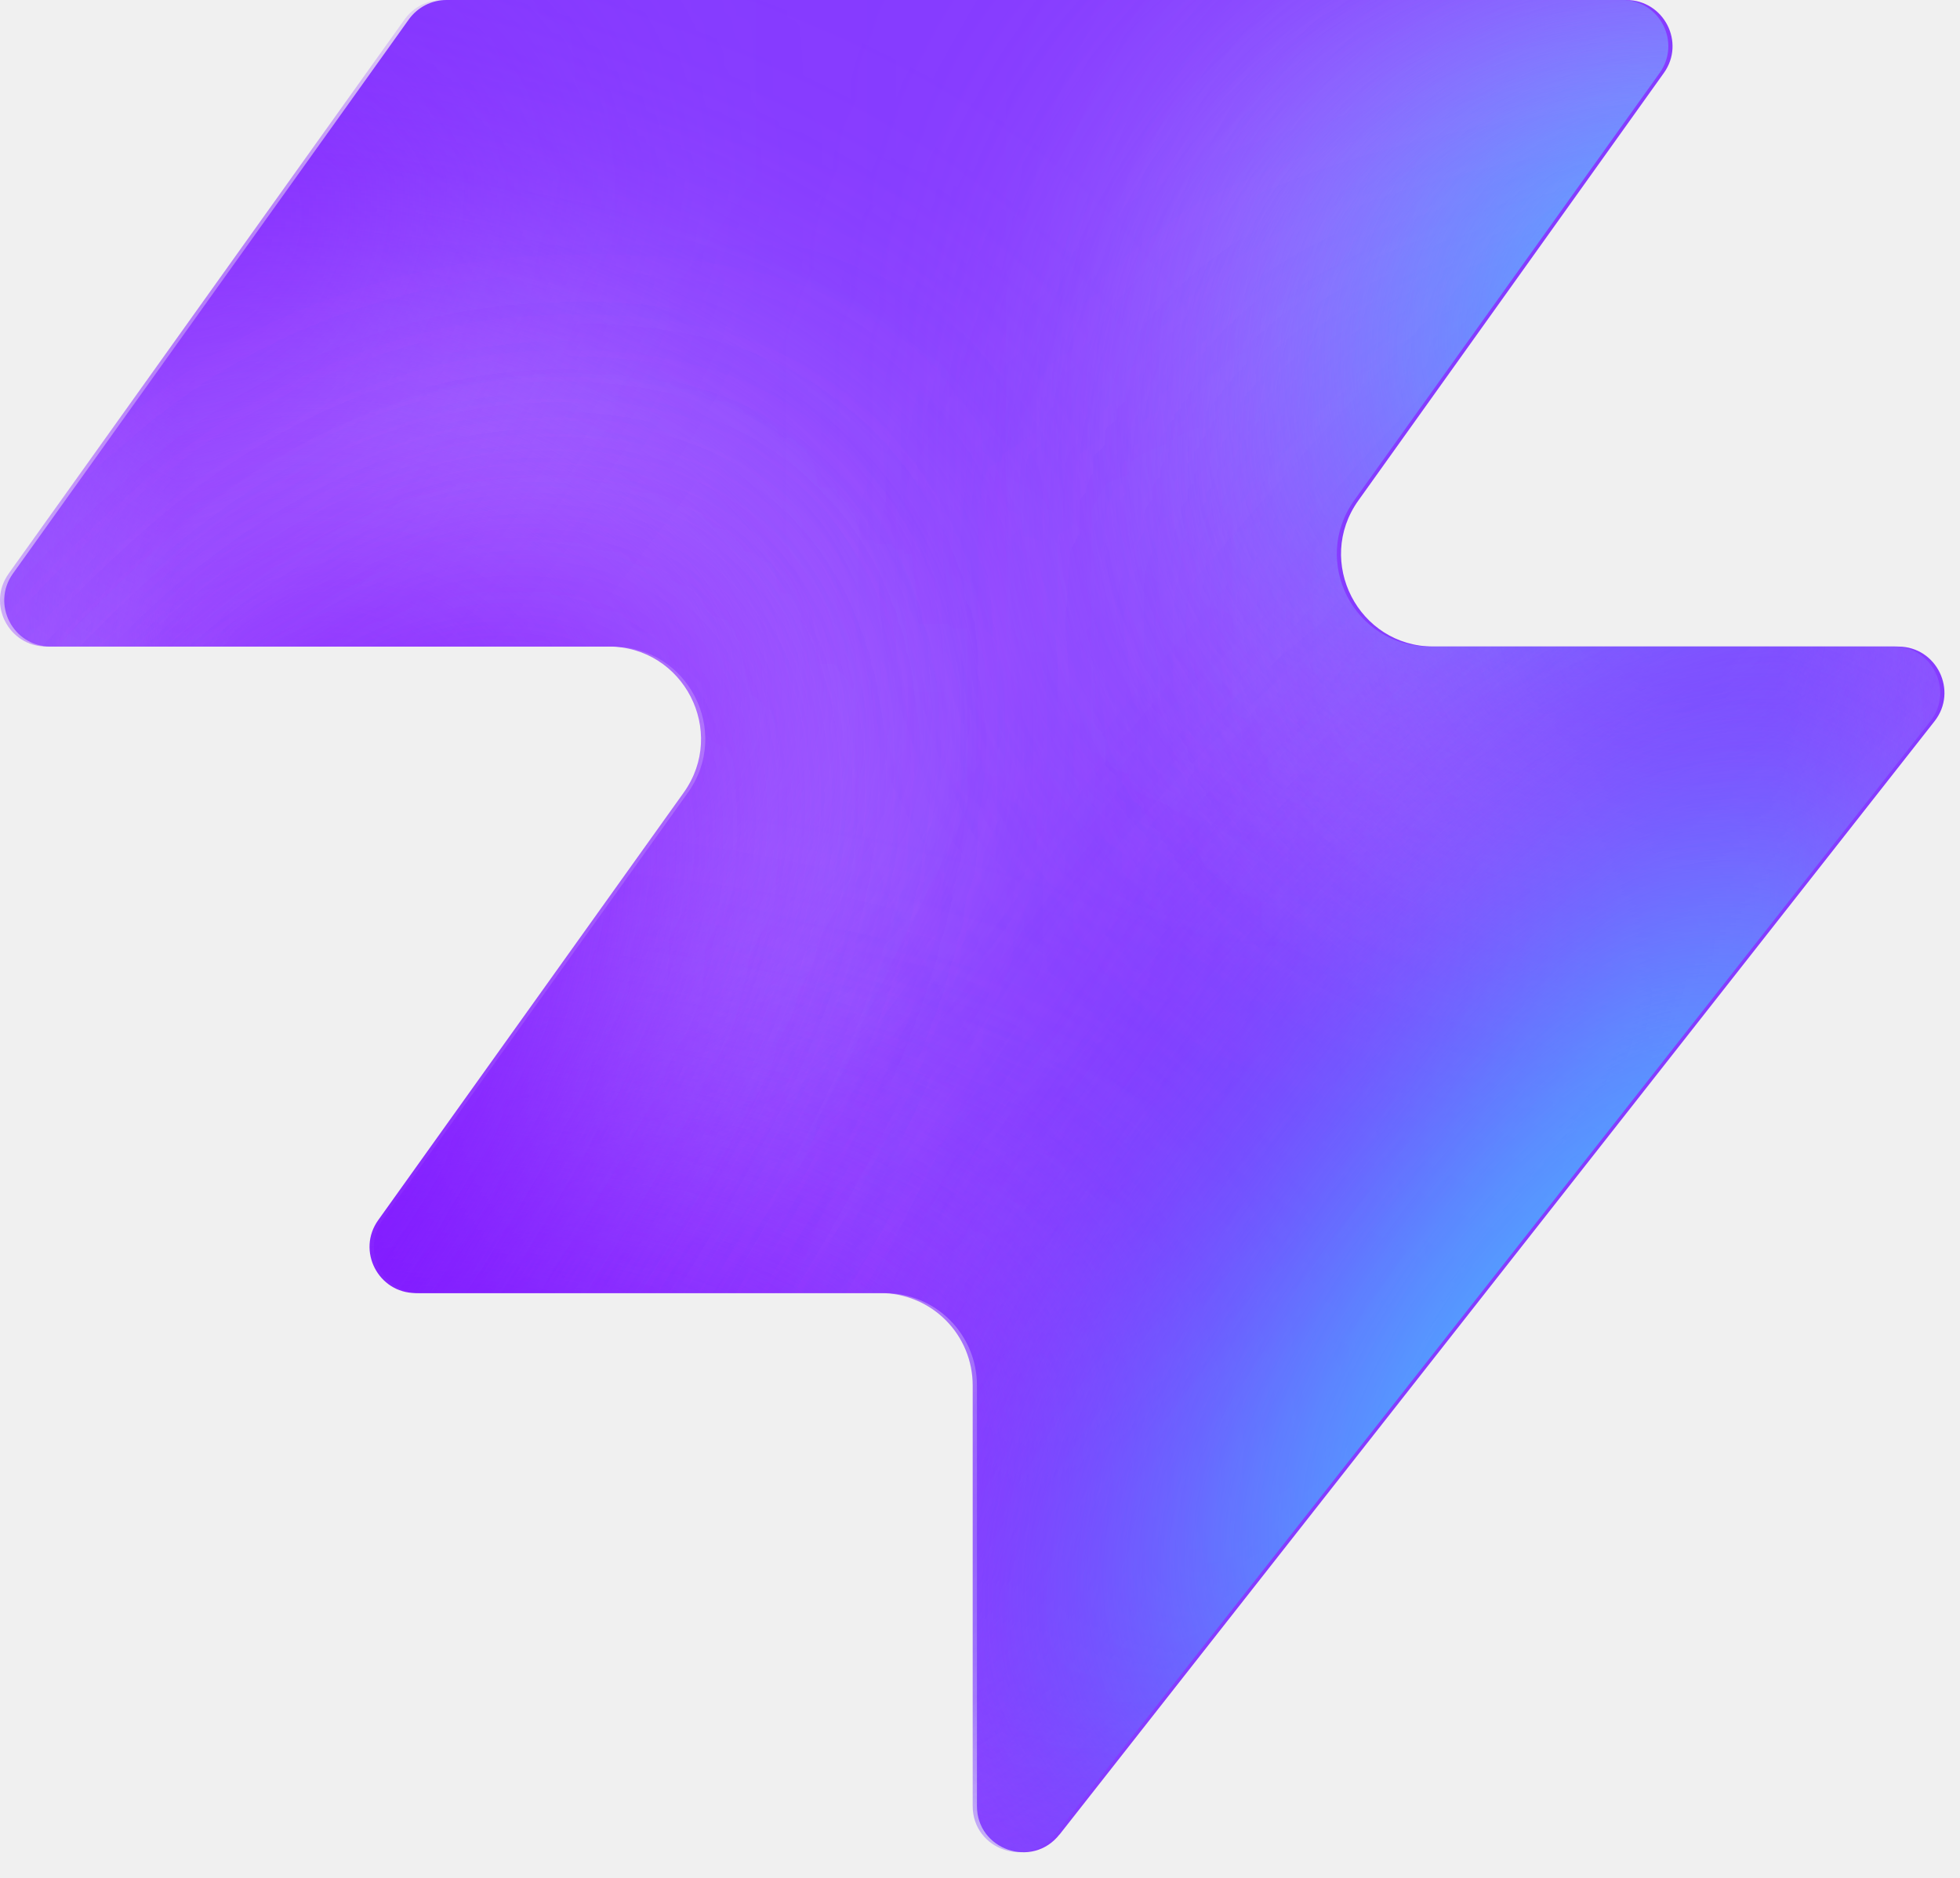
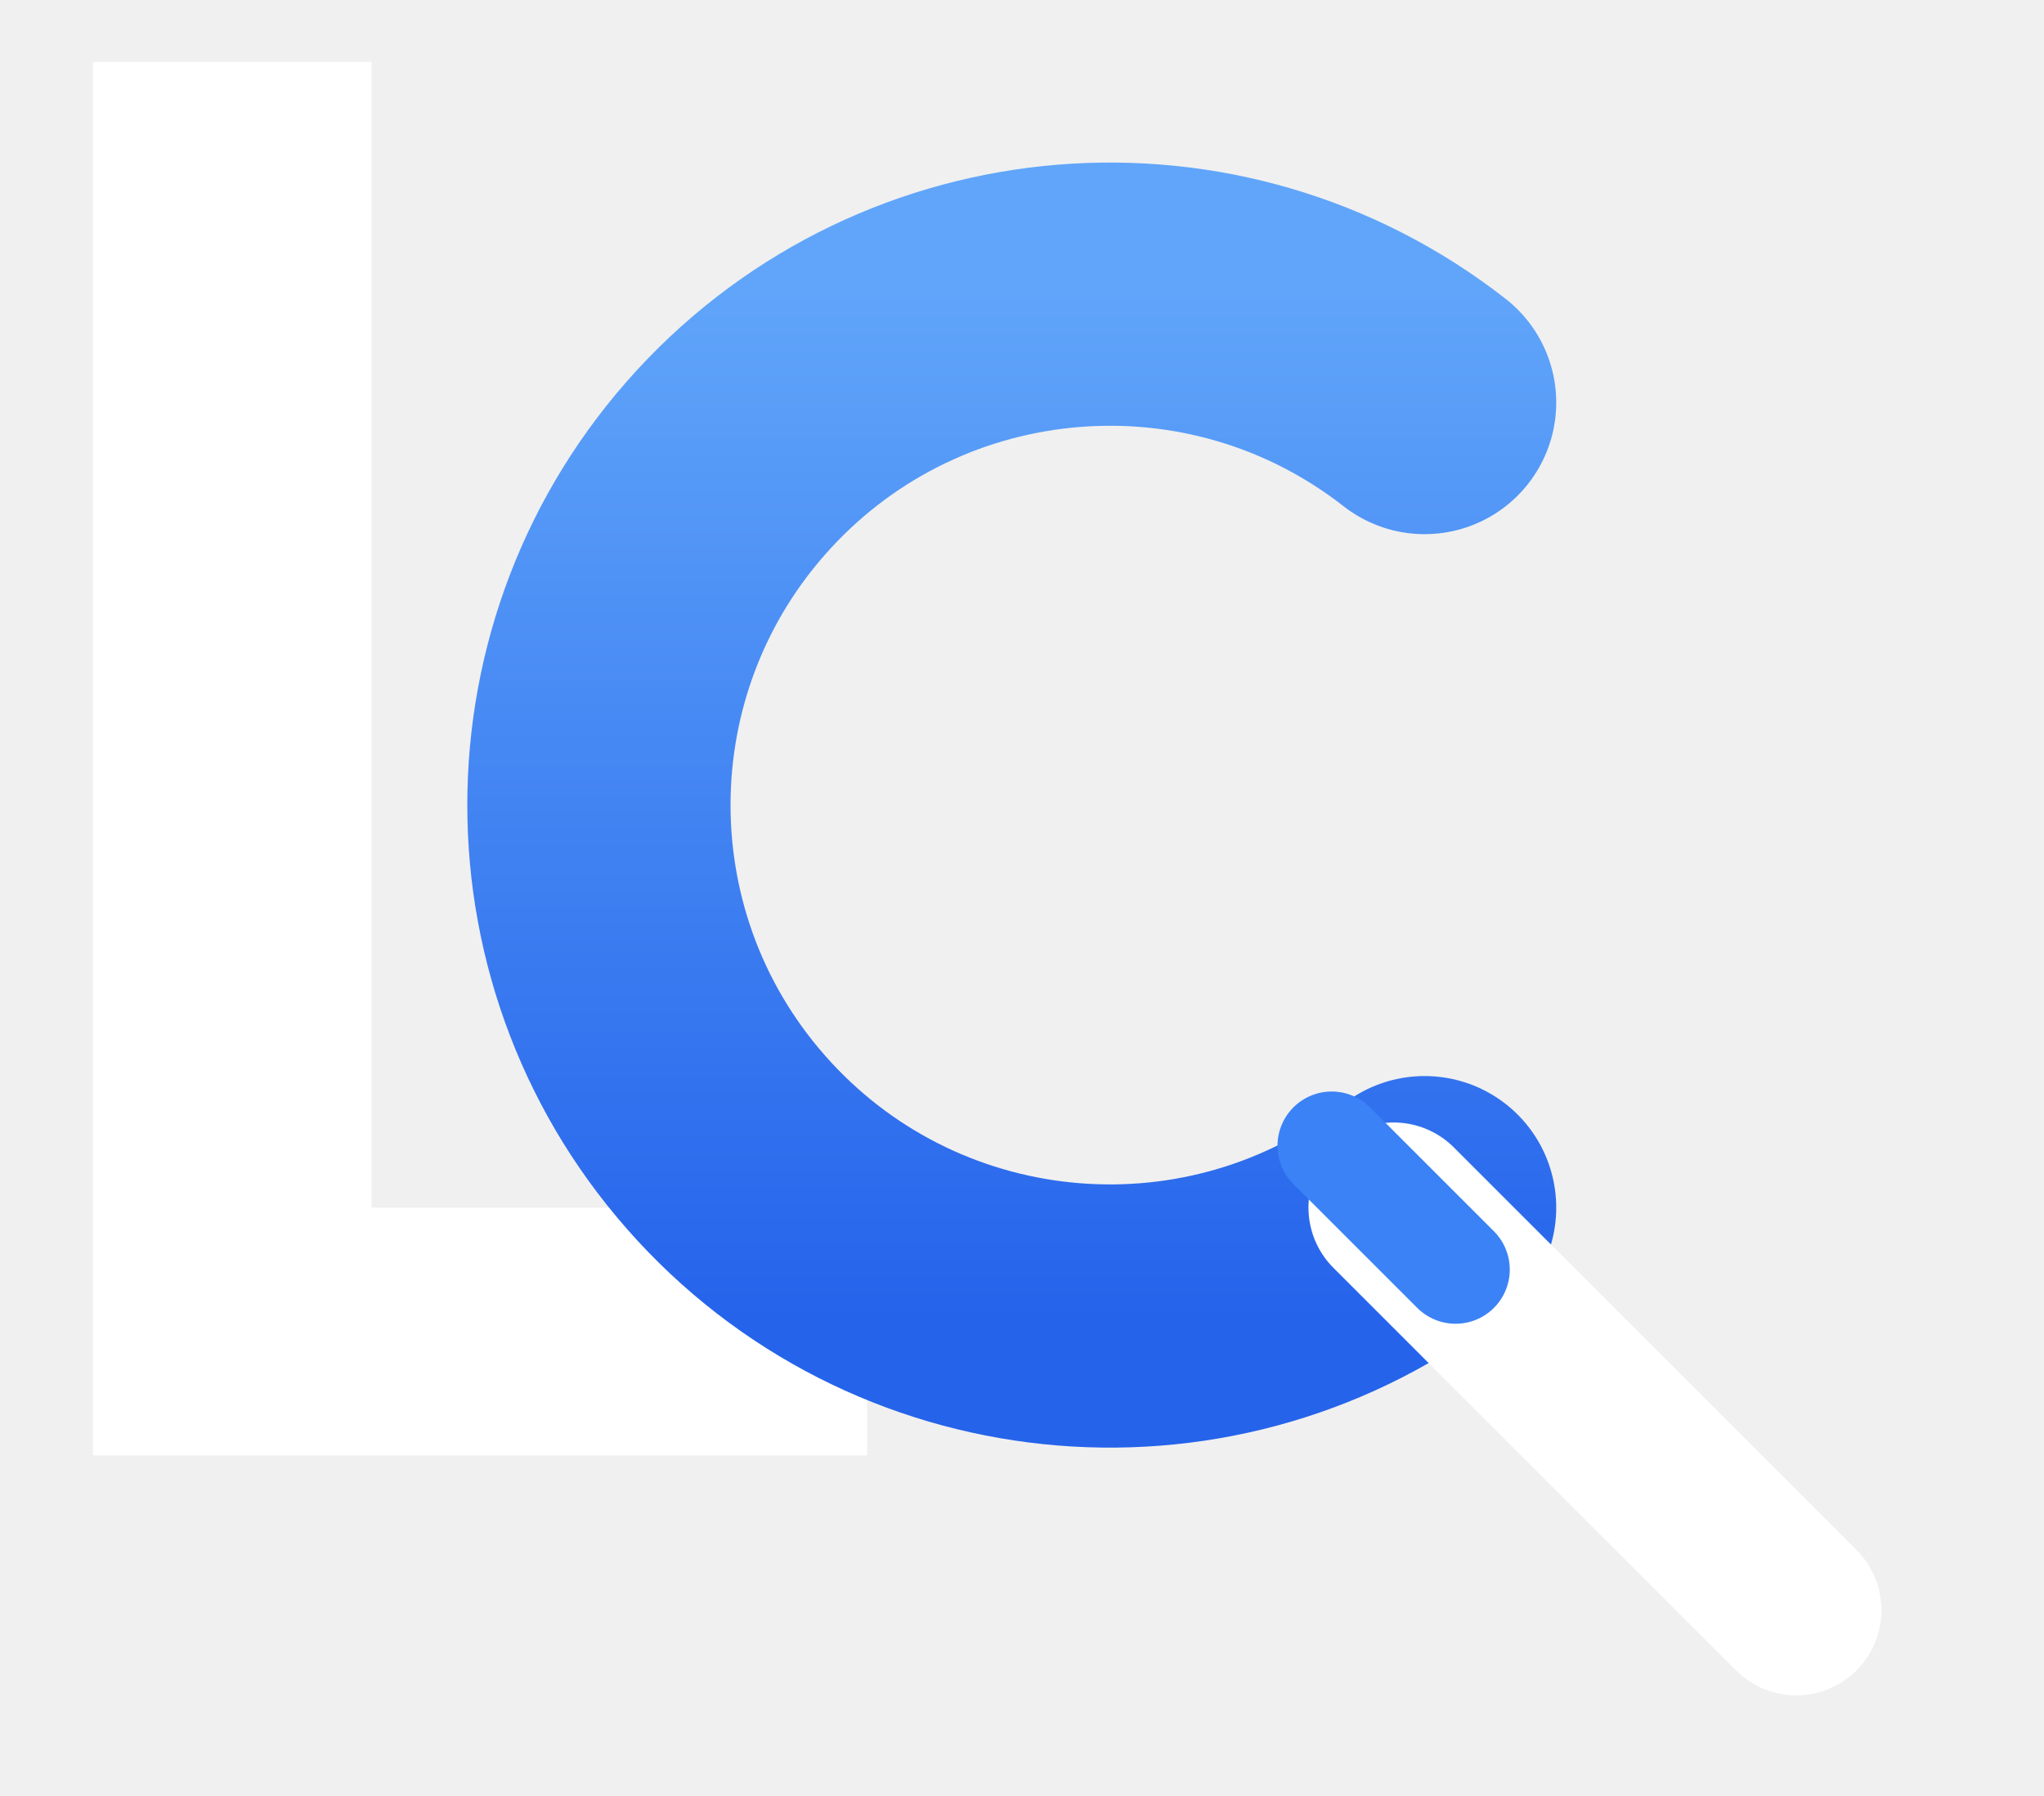
- <svg xmlns="http://www.w3.org/2000/svg" width="48" height="46" fill="none" viewBox="0 0 48 46">
-   <path fill="#863bff" d="M25.946 44.938c-.664.845-2.021.375-2.021-.698V33.937a2.26 2.26 0 0 0-2.262-2.262H10.287c-.92 0-1.456-1.04-.92-1.788l7.48-10.471c1.07-1.497 0-3.578-1.842-3.578H1.237c-.92 0-1.456-1.04-.92-1.788L10.013.474c.214-.297.556-.474.92-.474h28.894c.92 0 1.456 1.04.92 1.788l-7.48 10.471c-1.07 1.498 0 3.579 1.842 3.579h11.377c.943 0 1.473 1.088.89 1.83L25.947 44.94z" style="fill:#863bff;fill:color(display-p3 .525 .23 1);fill-opacity:1" />
-   <mask id="a" width="48" height="46" x="0" y="0" maskUnits="userSpaceOnUse" style="mask-type:alpha">
-     <path fill="#000" d="M25.842 44.938c-.664.844-2.021.375-2.021-.698V33.937a2.26 2.26 0 0 0-2.262-2.262H10.183c-.92 0-1.456-1.04-.92-1.788l7.48-10.471c1.07-1.498 0-3.579-1.842-3.579H1.133c-.92 0-1.456-1.04-.92-1.787L9.91.473c.214-.297.556-.474.92-.474h28.894c.92 0 1.456 1.04.92 1.788l-7.48 10.471c-1.07 1.498 0 3.578 1.842 3.578h11.377c.943 0 1.473 1.088.89 1.832L25.843 44.94z" style="fill:#000;fill-opacity:1" />
-   </mask>
-   <g mask="url(#a)">
-     <g filter="url(#b)">
-       <ellipse cx="5.508" cy="14.704" fill="#ede6ff" rx="5.508" ry="14.704" style="fill:#ede6ff;fill:color(display-p3 .927 .903 1);fill-opacity:1" transform="matrix(.00324 1 1 -.00324 -4.47 31.516)" />
-     </g>
-     <g filter="url(#c)">
-       <ellipse cx="10.399" cy="29.851" fill="#ede6ff" rx="10.399" ry="29.851" style="fill:#ede6ff;fill:color(display-p3 .927 .903 1);fill-opacity:1" transform="matrix(.00324 1 1 -.00324 -39.328 7.883)" />
-     </g>
-     <g filter="url(#d)">
-       <ellipse cx="5.508" cy="30.487" fill="#7e14ff" rx="5.508" ry="30.487" style="fill:#7e14ff;fill:color(display-p3 .492 .077 1);fill-opacity:1" transform="rotate(89.814 -25.913 -14.639)scale(1 -1)" />
-     </g>
-     <g filter="url(#e)">
-       <ellipse cx="5.508" cy="30.599" fill="#7e14ff" rx="5.508" ry="30.599" style="fill:#7e14ff;fill:color(display-p3 .492 .077 1);fill-opacity:1" transform="rotate(89.814 -32.644 -3.334)scale(1 -1)" />
-     </g>
-     <g filter="url(#f)">
-       <ellipse cx="5.508" cy="30.599" fill="#7e14ff" rx="5.508" ry="30.599" style="fill:#7e14ff;fill:color(display-p3 .492 .077 1);fill-opacity:1" transform="matrix(.00324 1 1 -.00324 -34.34 30.47)" />
-     </g>
-     <g filter="url(#g)">
-       <ellipse cx="14.072" cy="22.078" fill="#ede6ff" rx="14.072" ry="22.078" style="fill:#ede6ff;fill:color(display-p3 .927 .903 1);fill-opacity:1" transform="rotate(93.35 24.506 48.493)scale(-1 1)" />
-     </g>
-     <g filter="url(#h)">
-       <ellipse cx="3.47" cy="21.501" fill="#7e14ff" rx="3.47" ry="21.501" style="fill:#7e14ff;fill:color(display-p3 .492 .077 1);fill-opacity:1" transform="rotate(89.009 28.708 47.59)scale(-1 1)" />
-     </g>
-     <g filter="url(#i)">
-       <ellipse cx="3.47" cy="21.501" fill="#7e14ff" rx="3.47" ry="21.501" style="fill:#7e14ff;fill:color(display-p3 .492 .077 1);fill-opacity:1" transform="rotate(89.009 28.708 47.59)scale(-1 1)" />
-     </g>
-     <g filter="url(#j)">
-       <ellipse cx=".387" cy="8.972" fill="#7e14ff" rx="4.407" ry="29.108" style="fill:#7e14ff;fill:color(display-p3 .492 .077 1);fill-opacity:1" transform="rotate(39.51 .387 8.972)" />
-     </g>
-     <g filter="url(#k)">
-       <ellipse cx="47.523" cy="-6.092" fill="#7e14ff" rx="4.407" ry="29.108" style="fill:#7e14ff;fill:color(display-p3 .492 .077 1);fill-opacity:1" transform="rotate(37.892 47.523 -6.092)" />
-     </g>
-     <g filter="url(#l)">
-       <ellipse cx="41.412" cy="6.333" fill="#47bfff" rx="5.971" ry="9.665" style="fill:#47bfff;fill:color(display-p3 .28 .748 1);fill-opacity:1" transform="rotate(37.892 41.412 6.333)" />
-     </g>
-     <g filter="url(#m)">
-       <ellipse cx="-1.879" cy="38.332" fill="#7e14ff" rx="4.407" ry="29.108" style="fill:#7e14ff;fill:color(display-p3 .492 .077 1);fill-opacity:1" transform="rotate(37.892 -1.88 38.332)" />
-     </g>
-     <g filter="url(#n)">
-       <ellipse cx="-1.879" cy="38.332" fill="#7e14ff" rx="4.407" ry="29.108" style="fill:#7e14ff;fill:color(display-p3 .492 .077 1);fill-opacity:1" transform="rotate(37.892 -1.88 38.332)" />
-     </g>
-     <g filter="url(#o)">
-       <ellipse cx="35.651" cy="29.907" fill="#7e14ff" rx="4.407" ry="29.108" style="fill:#7e14ff;fill:color(display-p3 .492 .077 1);fill-opacity:1" transform="rotate(37.892 35.651 29.907)" />
-     </g>
-     <g filter="url(#p)">
-       <ellipse cx="38.418" cy="32.4" fill="#47bfff" rx="5.971" ry="15.297" style="fill:#47bfff;fill:color(display-p3 .28 .748 1);fill-opacity:1" transform="rotate(37.892 38.418 32.4)" />
-     </g>
-   </g>
+ <svg xmlns="http://www.w3.org/2000/svg" viewBox="0 0 66 58" fill="none">
  <defs>
-     <filter id="b" width="60.045" height="41.654" x="-19.77" y="16.149" color-interpolation-filters="sRGB" filterUnits="userSpaceOnUse">
-       <feFlood flood-opacity="0" result="BackgroundImageFix" />
-       <feBlend in="SourceGraphic" in2="BackgroundImageFix" result="shape" />
-       <feGaussianBlur result="effect1_foregroundBlur_2002_17158" stdDeviation="7.659" />
-     </filter>
-     <filter id="c" width="90.34" height="51.437" x="-54.613" y="-7.533" color-interpolation-filters="sRGB" filterUnits="userSpaceOnUse">
-       <feFlood flood-opacity="0" result="BackgroundImageFix" />
-       <feBlend in="SourceGraphic" in2="BackgroundImageFix" result="shape" />
-       <feGaussianBlur result="effect1_foregroundBlur_2002_17158" stdDeviation="7.659" />
-     </filter>
-     <filter id="d" width="79.355" height="29.4" x="-49.64" y="2.03" color-interpolation-filters="sRGB" filterUnits="userSpaceOnUse">
-       <feFlood flood-opacity="0" result="BackgroundImageFix" />
-       <feBlend in="SourceGraphic" in2="BackgroundImageFix" result="shape" />
-       <feGaussianBlur result="effect1_foregroundBlur_2002_17158" stdDeviation="4.596" />
-     </filter>
-     <filter id="e" width="79.579" height="29.4" x="-45.045" y="20.029" color-interpolation-filters="sRGB" filterUnits="userSpaceOnUse">
-       <feFlood flood-opacity="0" result="BackgroundImageFix" />
-       <feBlend in="SourceGraphic" in2="BackgroundImageFix" result="shape" />
-       <feGaussianBlur result="effect1_foregroundBlur_2002_17158" stdDeviation="4.596" />
-     </filter>
-     <filter id="f" width="79.579" height="29.4" x="-43.513" y="21.178" color-interpolation-filters="sRGB" filterUnits="userSpaceOnUse">
-       <feFlood flood-opacity="0" result="BackgroundImageFix" />
-       <feBlend in="SourceGraphic" in2="BackgroundImageFix" result="shape" />
-       <feGaussianBlur result="effect1_foregroundBlur_2002_17158" stdDeviation="4.596" />
-     </filter>
-     <filter id="g" width="74.749" height="58.852" x="15.756" y="-17.901" color-interpolation-filters="sRGB" filterUnits="userSpaceOnUse">
-       <feFlood flood-opacity="0" result="BackgroundImageFix" />
-       <feBlend in="SourceGraphic" in2="BackgroundImageFix" result="shape" />
-       <feGaussianBlur result="effect1_foregroundBlur_2002_17158" stdDeviation="7.659" />
-     </filter>
-     <filter id="h" width="61.377" height="25.362" x="23.548" y="2.284" color-interpolation-filters="sRGB" filterUnits="userSpaceOnUse">
-       <feFlood flood-opacity="0" result="BackgroundImageFix" />
-       <feBlend in="SourceGraphic" in2="BackgroundImageFix" result="shape" />
-       <feGaussianBlur result="effect1_foregroundBlur_2002_17158" stdDeviation="4.596" />
-     </filter>
-     <filter id="i" width="61.377" height="25.362" x="23.548" y="2.284" color-interpolation-filters="sRGB" filterUnits="userSpaceOnUse">
-       <feFlood flood-opacity="0" result="BackgroundImageFix" />
-       <feBlend in="SourceGraphic" in2="BackgroundImageFix" result="shape" />
-       <feGaussianBlur result="effect1_foregroundBlur_2002_17158" stdDeviation="4.596" />
-     </filter>
-     <filter id="j" width="56.045" height="63.649" x="-27.636" y="-22.853" color-interpolation-filters="sRGB" filterUnits="userSpaceOnUse">
-       <feFlood flood-opacity="0" result="BackgroundImageFix" />
-       <feBlend in="SourceGraphic" in2="BackgroundImageFix" result="shape" />
-       <feGaussianBlur result="effect1_foregroundBlur_2002_17158" stdDeviation="4.596" />
-     </filter>
-     <filter id="k" width="54.814" height="64.646" x="20.116" y="-38.415" color-interpolation-filters="sRGB" filterUnits="userSpaceOnUse">
-       <feFlood flood-opacity="0" result="BackgroundImageFix" />
-       <feBlend in="SourceGraphic" in2="BackgroundImageFix" result="shape" />
-       <feGaussianBlur result="effect1_foregroundBlur_2002_17158" stdDeviation="4.596" />
-     </filter>
-     <filter id="l" width="33.541" height="35.313" x="24.641" y="-11.323" color-interpolation-filters="sRGB" filterUnits="userSpaceOnUse">
-       <feFlood flood-opacity="0" result="BackgroundImageFix" />
-       <feBlend in="SourceGraphic" in2="BackgroundImageFix" result="shape" />
-       <feGaussianBlur result="effect1_foregroundBlur_2002_17158" stdDeviation="4.596" />
-     </filter>
-     <filter id="m" width="54.814" height="64.646" x="-29.286" y="6.009" color-interpolation-filters="sRGB" filterUnits="userSpaceOnUse">
-       <feFlood flood-opacity="0" result="BackgroundImageFix" />
-       <feBlend in="SourceGraphic" in2="BackgroundImageFix" result="shape" />
-       <feGaussianBlur result="effect1_foregroundBlur_2002_17158" stdDeviation="4.596" />
-     </filter>
-     <filter id="n" width="54.814" height="64.646" x="-29.286" y="6.009" color-interpolation-filters="sRGB" filterUnits="userSpaceOnUse">
-       <feFlood flood-opacity="0" result="BackgroundImageFix" />
-       <feBlend in="SourceGraphic" in2="BackgroundImageFix" result="shape" />
-       <feGaussianBlur result="effect1_foregroundBlur_2002_17158" stdDeviation="4.596" />
-     </filter>
-     <filter id="o" width="54.814" height="64.646" x="8.244" y="-2.416" color-interpolation-filters="sRGB" filterUnits="userSpaceOnUse">
-       <feFlood flood-opacity="0" result="BackgroundImageFix" />
-       <feBlend in="SourceGraphic" in2="BackgroundImageFix" result="shape" />
-       <feGaussianBlur result="effect1_foregroundBlur_2002_17158" stdDeviation="4.596" />
-     </filter>
-     <filter id="p" width="39.409" height="43.623" x="18.713" y="10.588" color-interpolation-filters="sRGB" filterUnits="userSpaceOnUse">
-       <feFlood flood-opacity="0" result="BackgroundImageFix" />
-       <feBlend in="SourceGraphic" in2="BackgroundImageFix" result="shape" />
-       <feGaussianBlur result="effect1_foregroundBlur_2002_17158" stdDeviation="4.596" />
-     </filter>
+     <linearGradient id="lcGrad" x1="0" y1="0" x2="0" y2="1">
+       <stop offset="0%" stop-color="#60a5fa" />
+       <stop offset="100%" stop-color="#2563eb" />
+     </linearGradient>
  </defs>
+   <path d="M3 2 L3 47 L28 47 L28 39 L12 39 L12 2 Z" fill="white" />
+   <path d="M 46 13 A 16.5 16.5 0 1 0 46 39" stroke="url(#lcGrad)" stroke-width="8.5" stroke-linecap="round" fill="none" />
+   <line x1="45" y1="39" x2="58" y2="52" stroke="white" stroke-width="5.5" stroke-linecap="round" />
+   <line x1="43" y1="37" x2="47" y2="41" stroke="#3b82f6" stroke-width="3.5" stroke-linecap="round" />
</svg>
